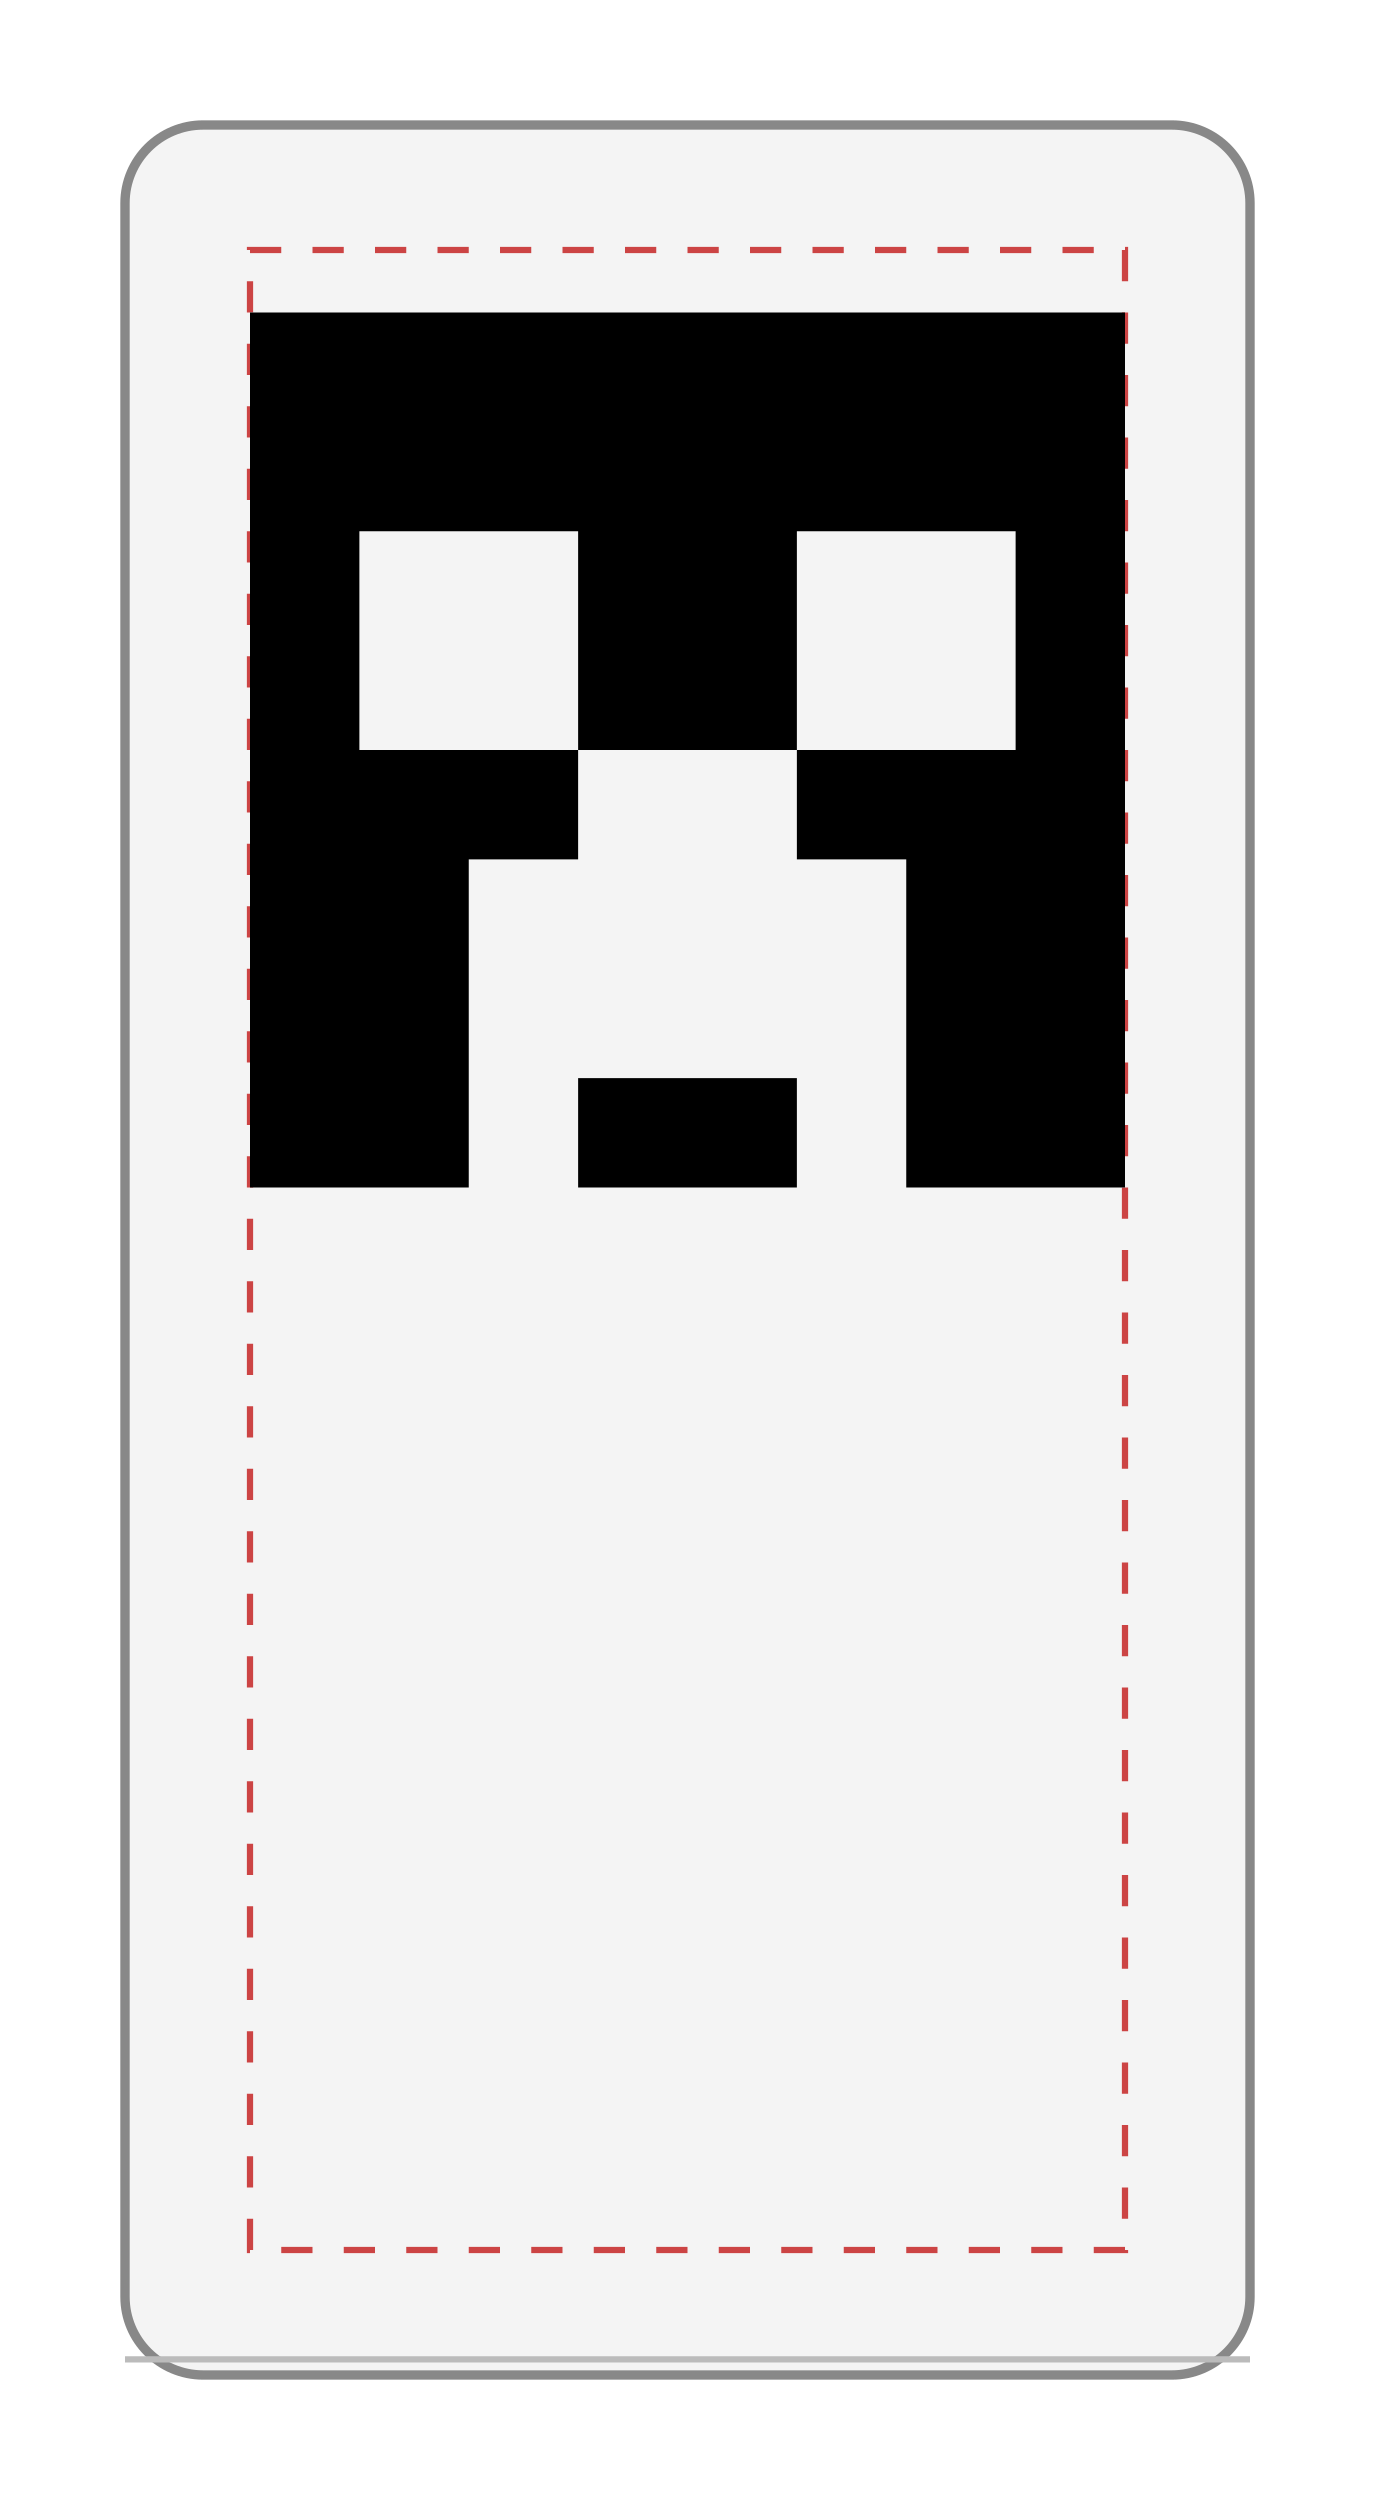
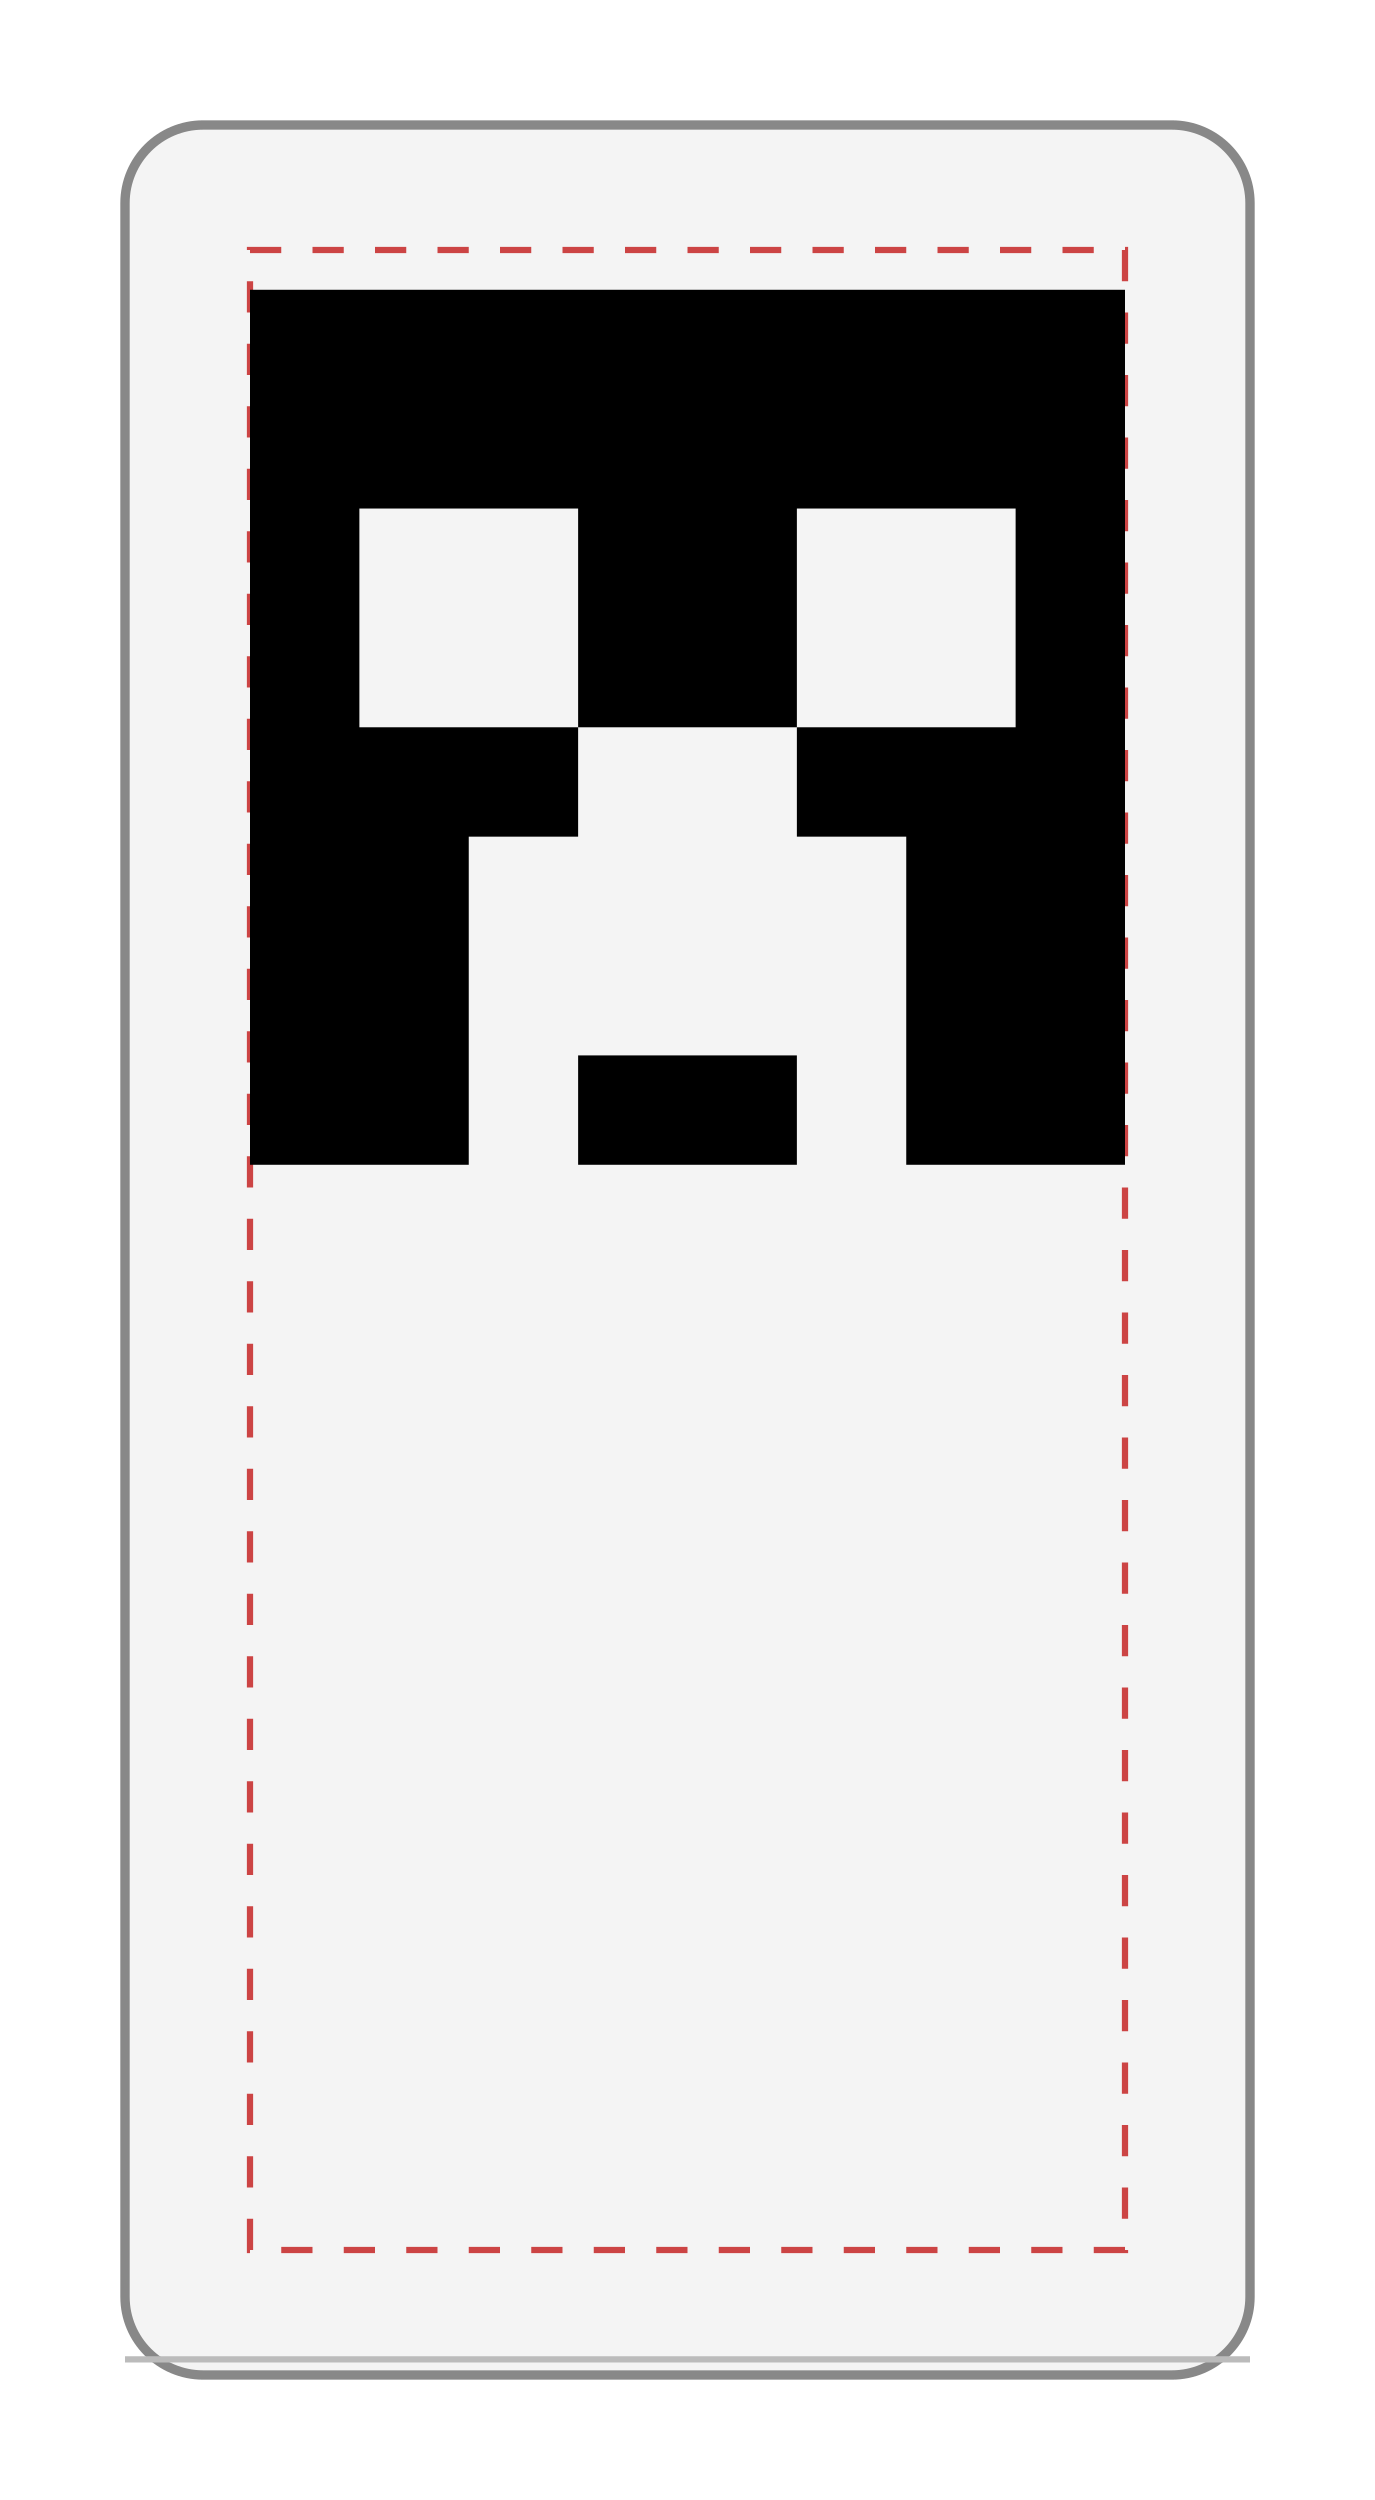
<svg xmlns="http://www.w3.org/2000/svg" width="44" height="80" viewBox="0 0 44 80">
  <rect width="44" height="80" fill="#fff" />
  <rect x="4" y="4" width="36" height="72" rx="2.5" fill="#f4f4f4" stroke="#888" stroke-width="0.3" />
  <line x1="4" y1="75.5" x2="40" y2="75.5" stroke="#bbb" stroke-width="0.2" />
  <rect x="8" y="8" width="28" height="64" fill="none" stroke="#c44" stroke-width="0.2" stroke-dasharray="1 1" />
-   <path d="M8 38L8 10L36 10L36 38L29 38L29 34.5L29 31L29 27.5L25.5 27.5L25.5 24L22 24L18.5 24L18.5 27.5L15 27.5L15 31L15 34.5L15 38ZM29 24L32.5 24L32.5 20.5L32.5 17L29 17L25.5 17L25.5 20.5L25.5 24ZM18.5 20.5L18.5 17L15 17L11.5 17L11.5 20.5L11.5 24L15 24L18.5 24ZM18.5 38L18.5 34.5L22 34.5L25.5 34.5L25.5 38Z" fill="#000" fill-rule="evenodd" />
+   <path d="M8 37.273L8 9.273L36 9.273L36 37.273L29 37.273L29 33.773L29 30.273L29 26.773L25.5 26.773L25.5 23.273L22 23.273L18.5 23.273L18.5 26.773L15 26.773L15 30.273L15 33.773L15 37.273ZM29 23.273L32.5 23.273L32.5 19.773L32.5 16.273L29 16.273L25.5 16.273L25.5 19.773L25.5 23.273ZM18.5 19.773L18.5 16.273L15 16.273L11.5 16.273L11.5 19.773L11.5 23.273L15 23.273L18.5 23.273ZM18.5 37.273L18.5 33.773L22 33.773L25.5 33.773L25.5 37.273Z" fill="#000" fill-rule="evenodd" />
</svg>
